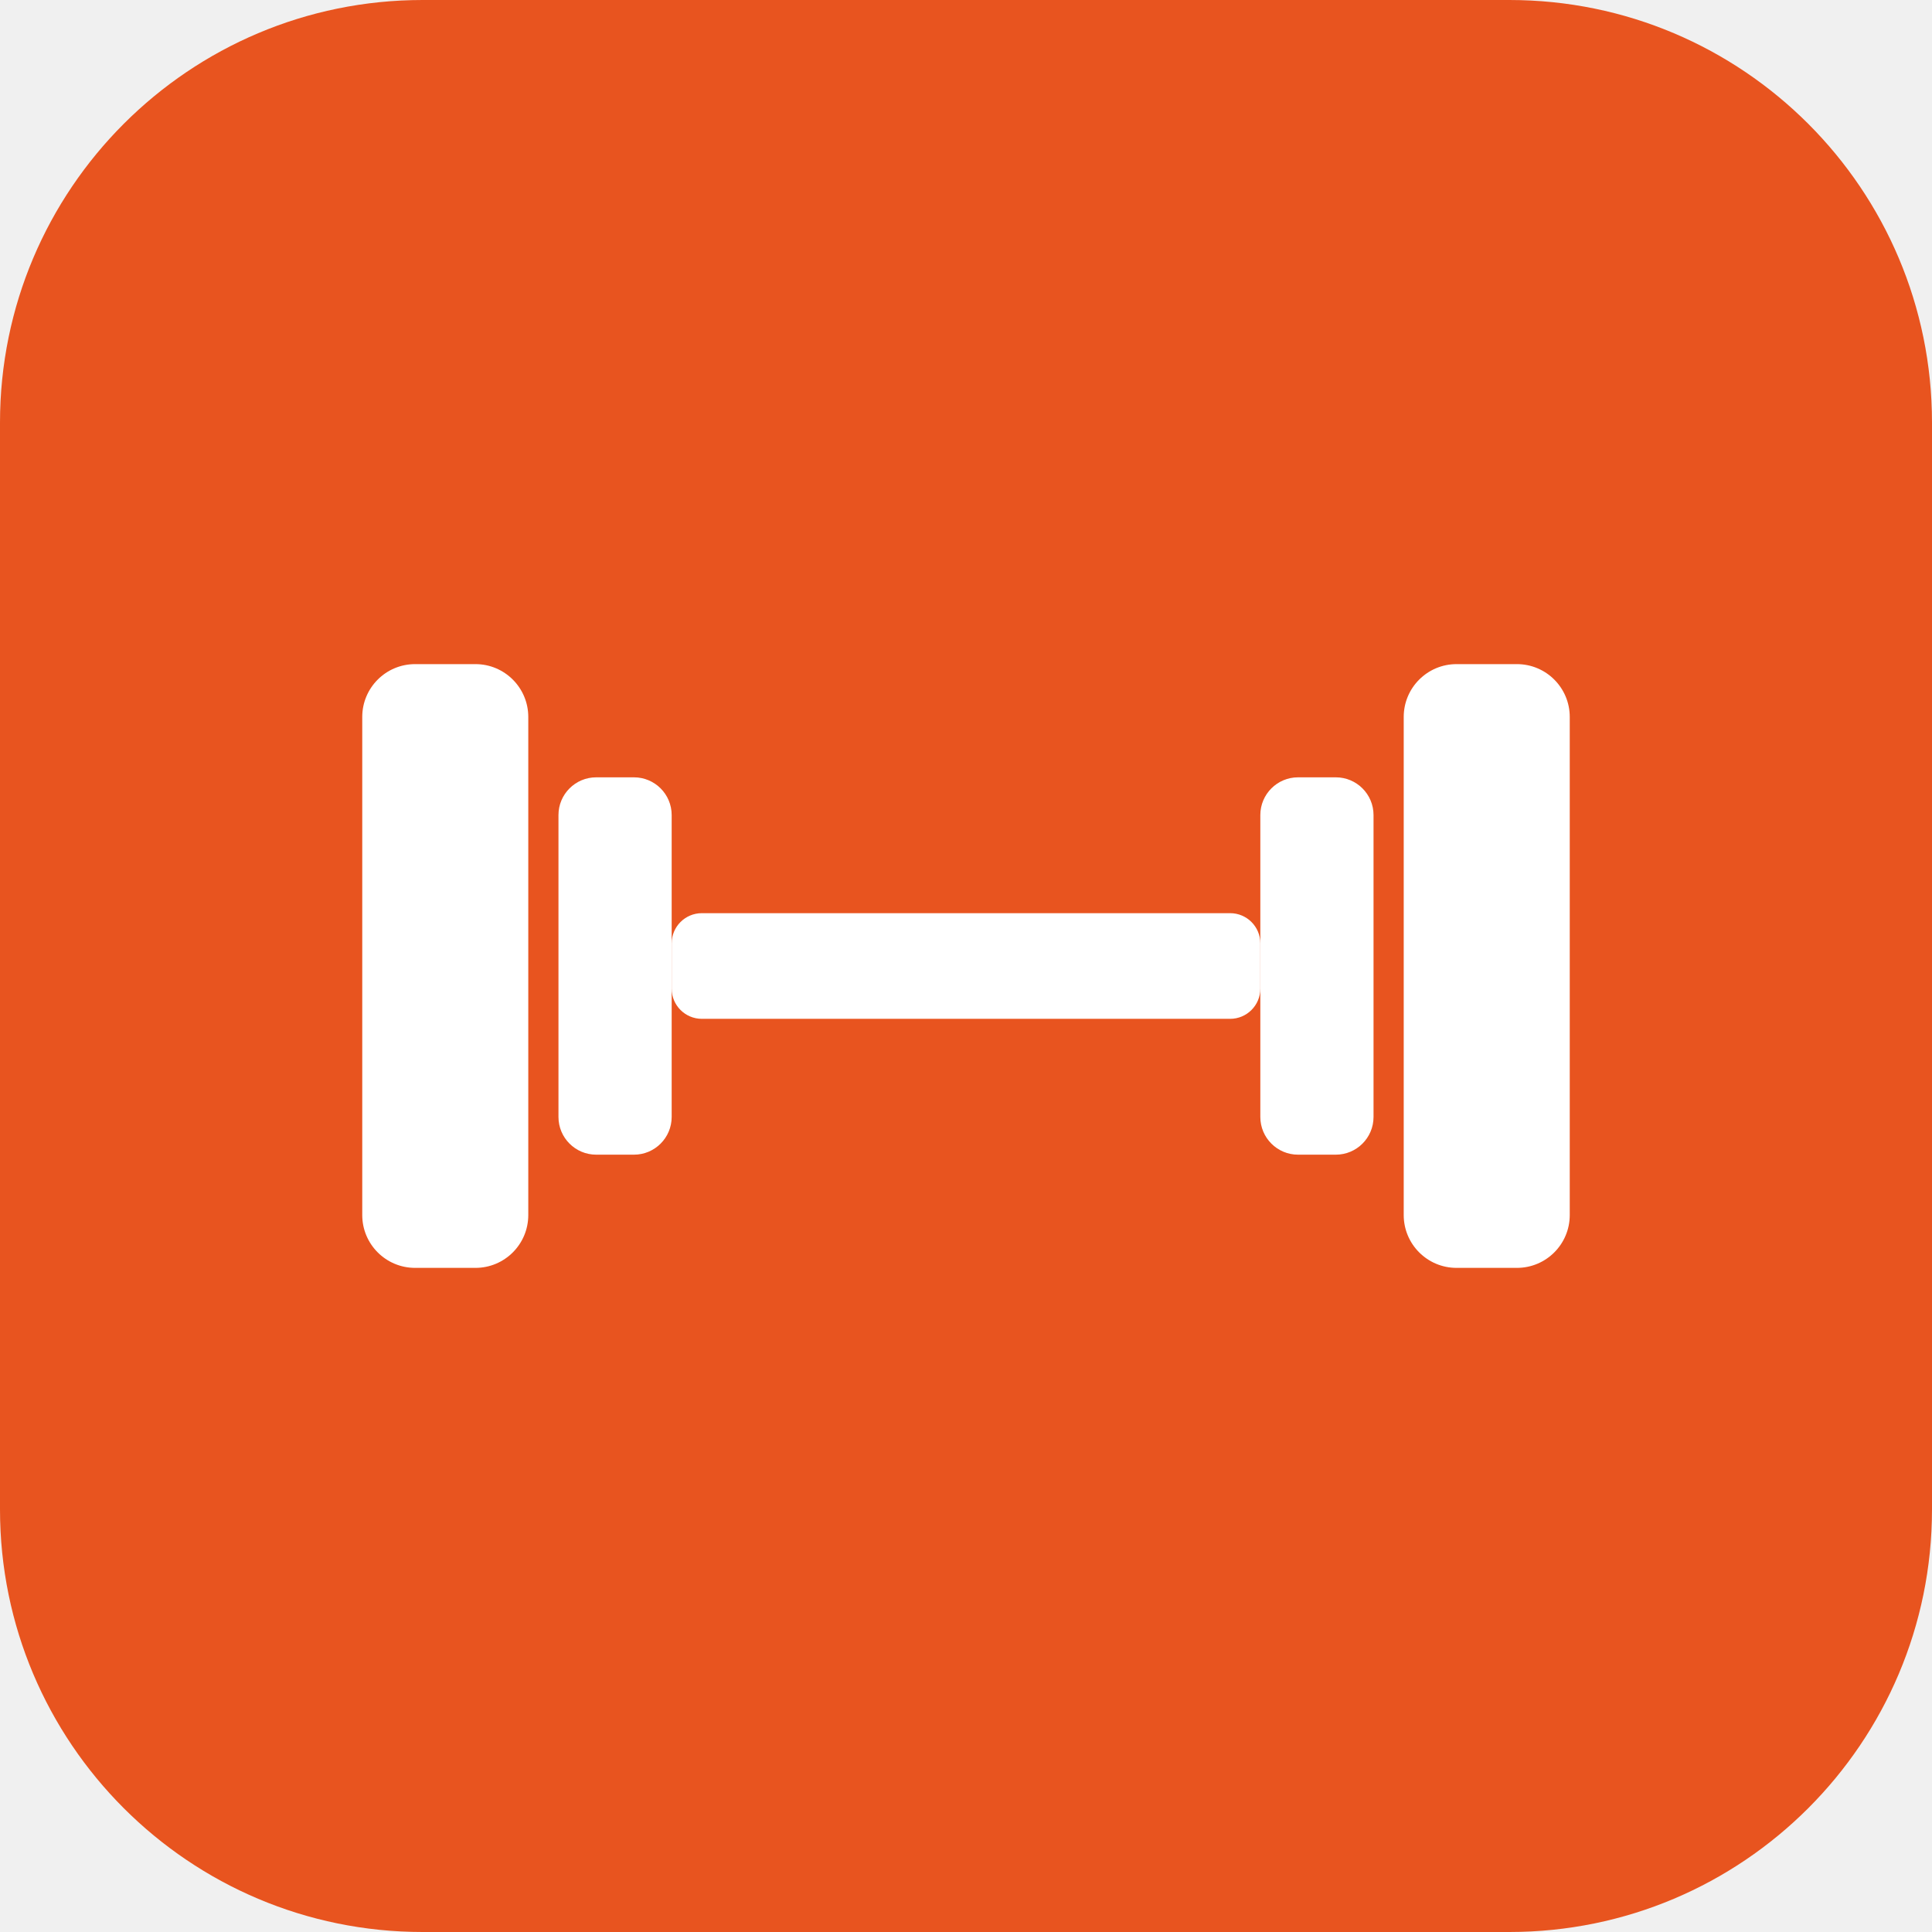
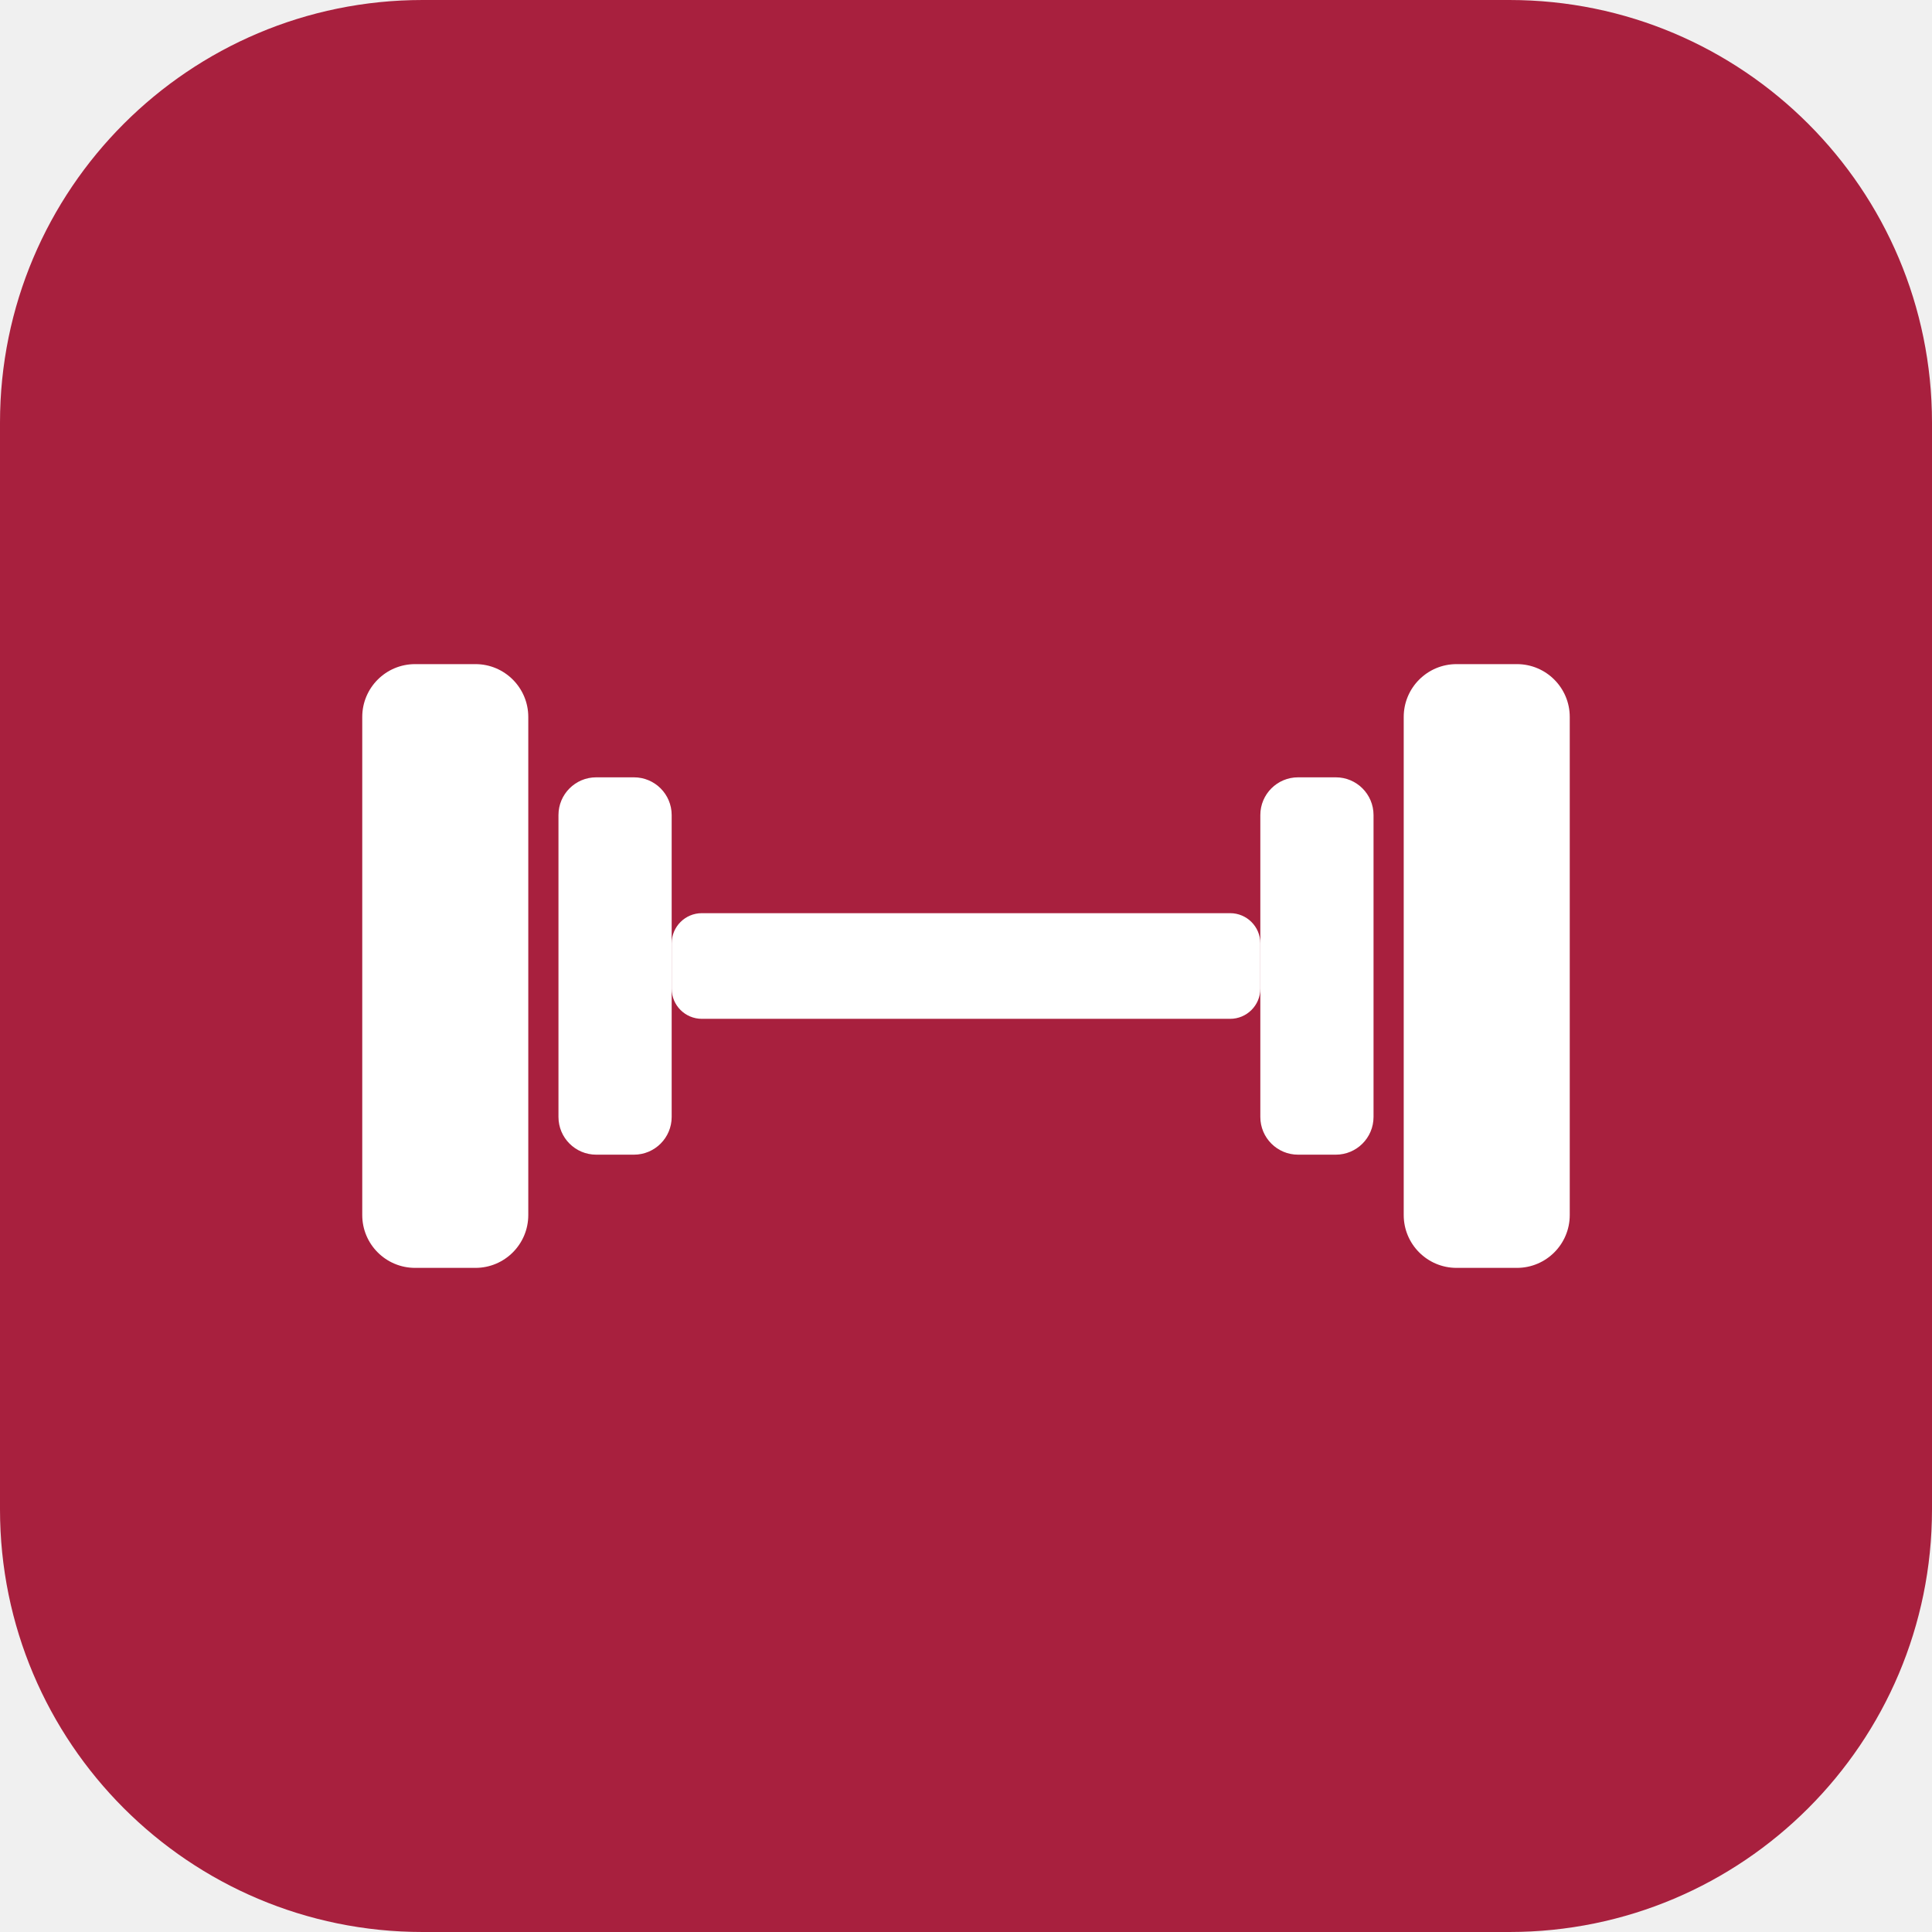
<svg xmlns="http://www.w3.org/2000/svg" viewBox="0 0 512 512">
-   <rect width="512" height="512" rx="112" fill="#E8541F" />
+   <rect width="512" height="512" rx="112" fill="#A8203E" />
  <rect x="96" y="176" width="44" height="160" rx="14" fill="#fff" />
  <rect x="372" y="176" width="44" height="160" rx="14" fill="#fff" />
  <rect x="148" y="206" width="30" height="100" rx="10" fill="#fff" />
  <rect x="334" y="206" width="30" height="100" rx="10" fill="#fff" />
  <rect x="178" y="242" width="156" height="28" rx="8" fill="#fff" />
</svg>
